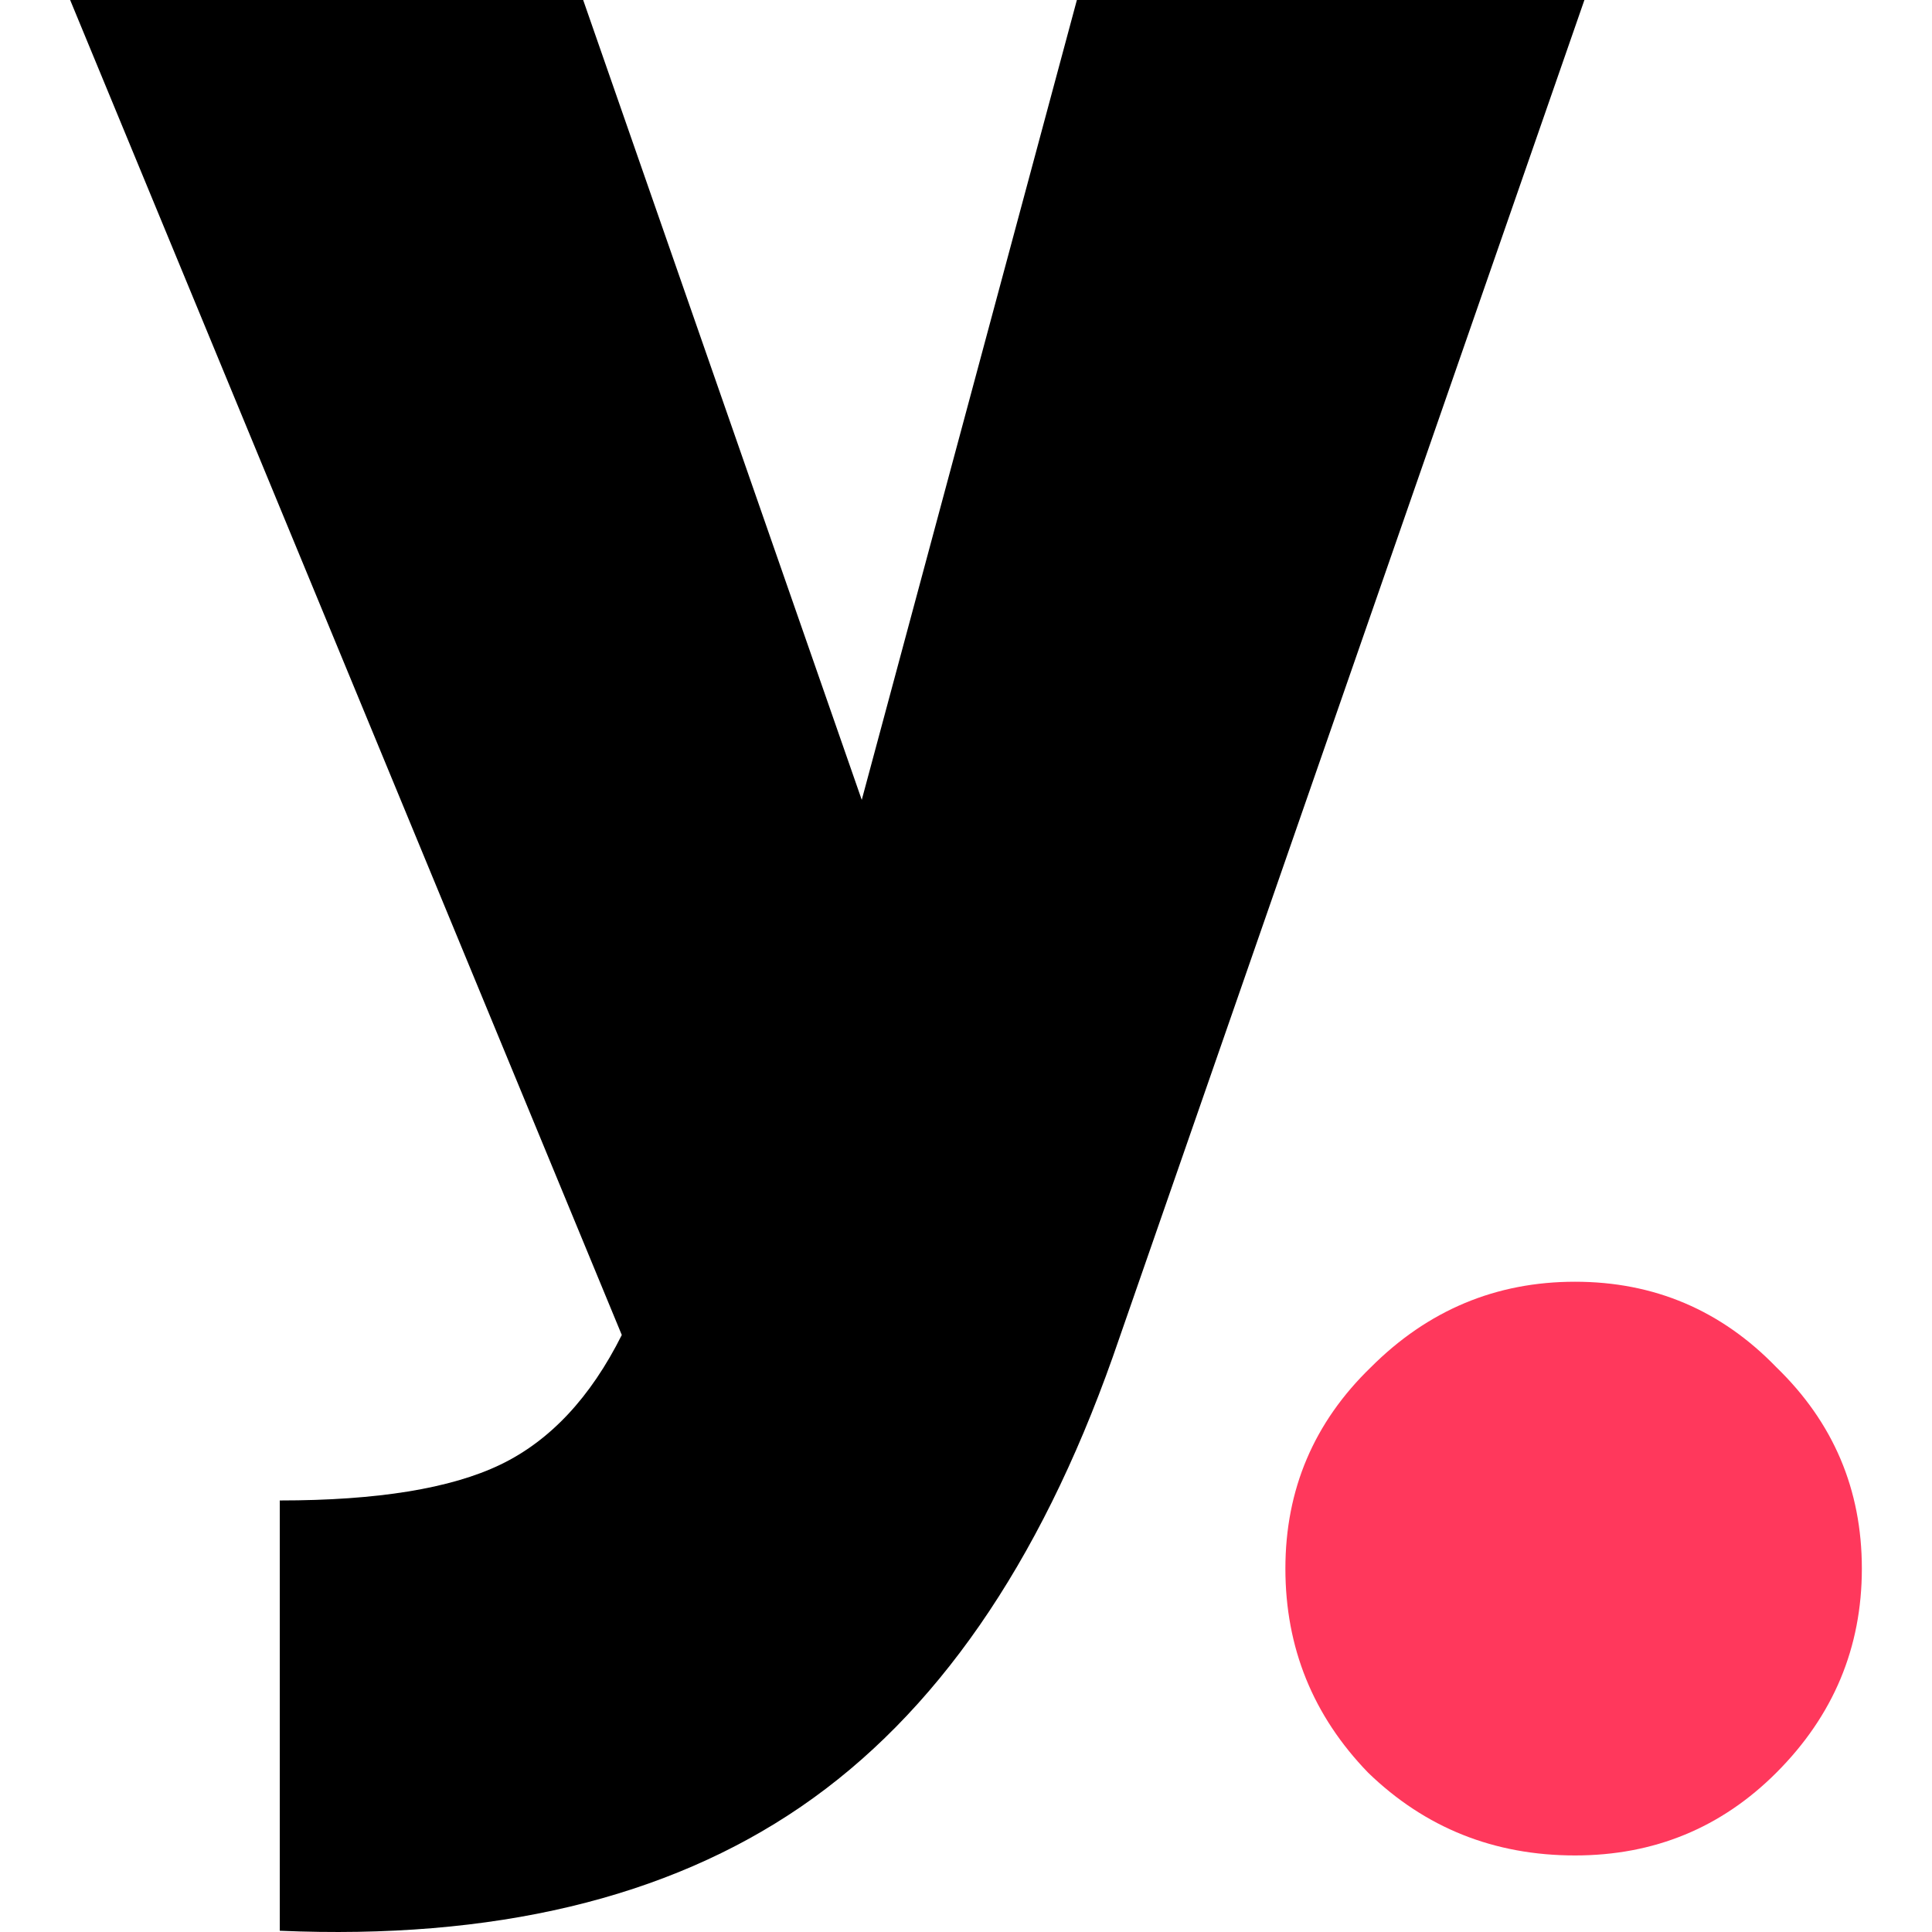
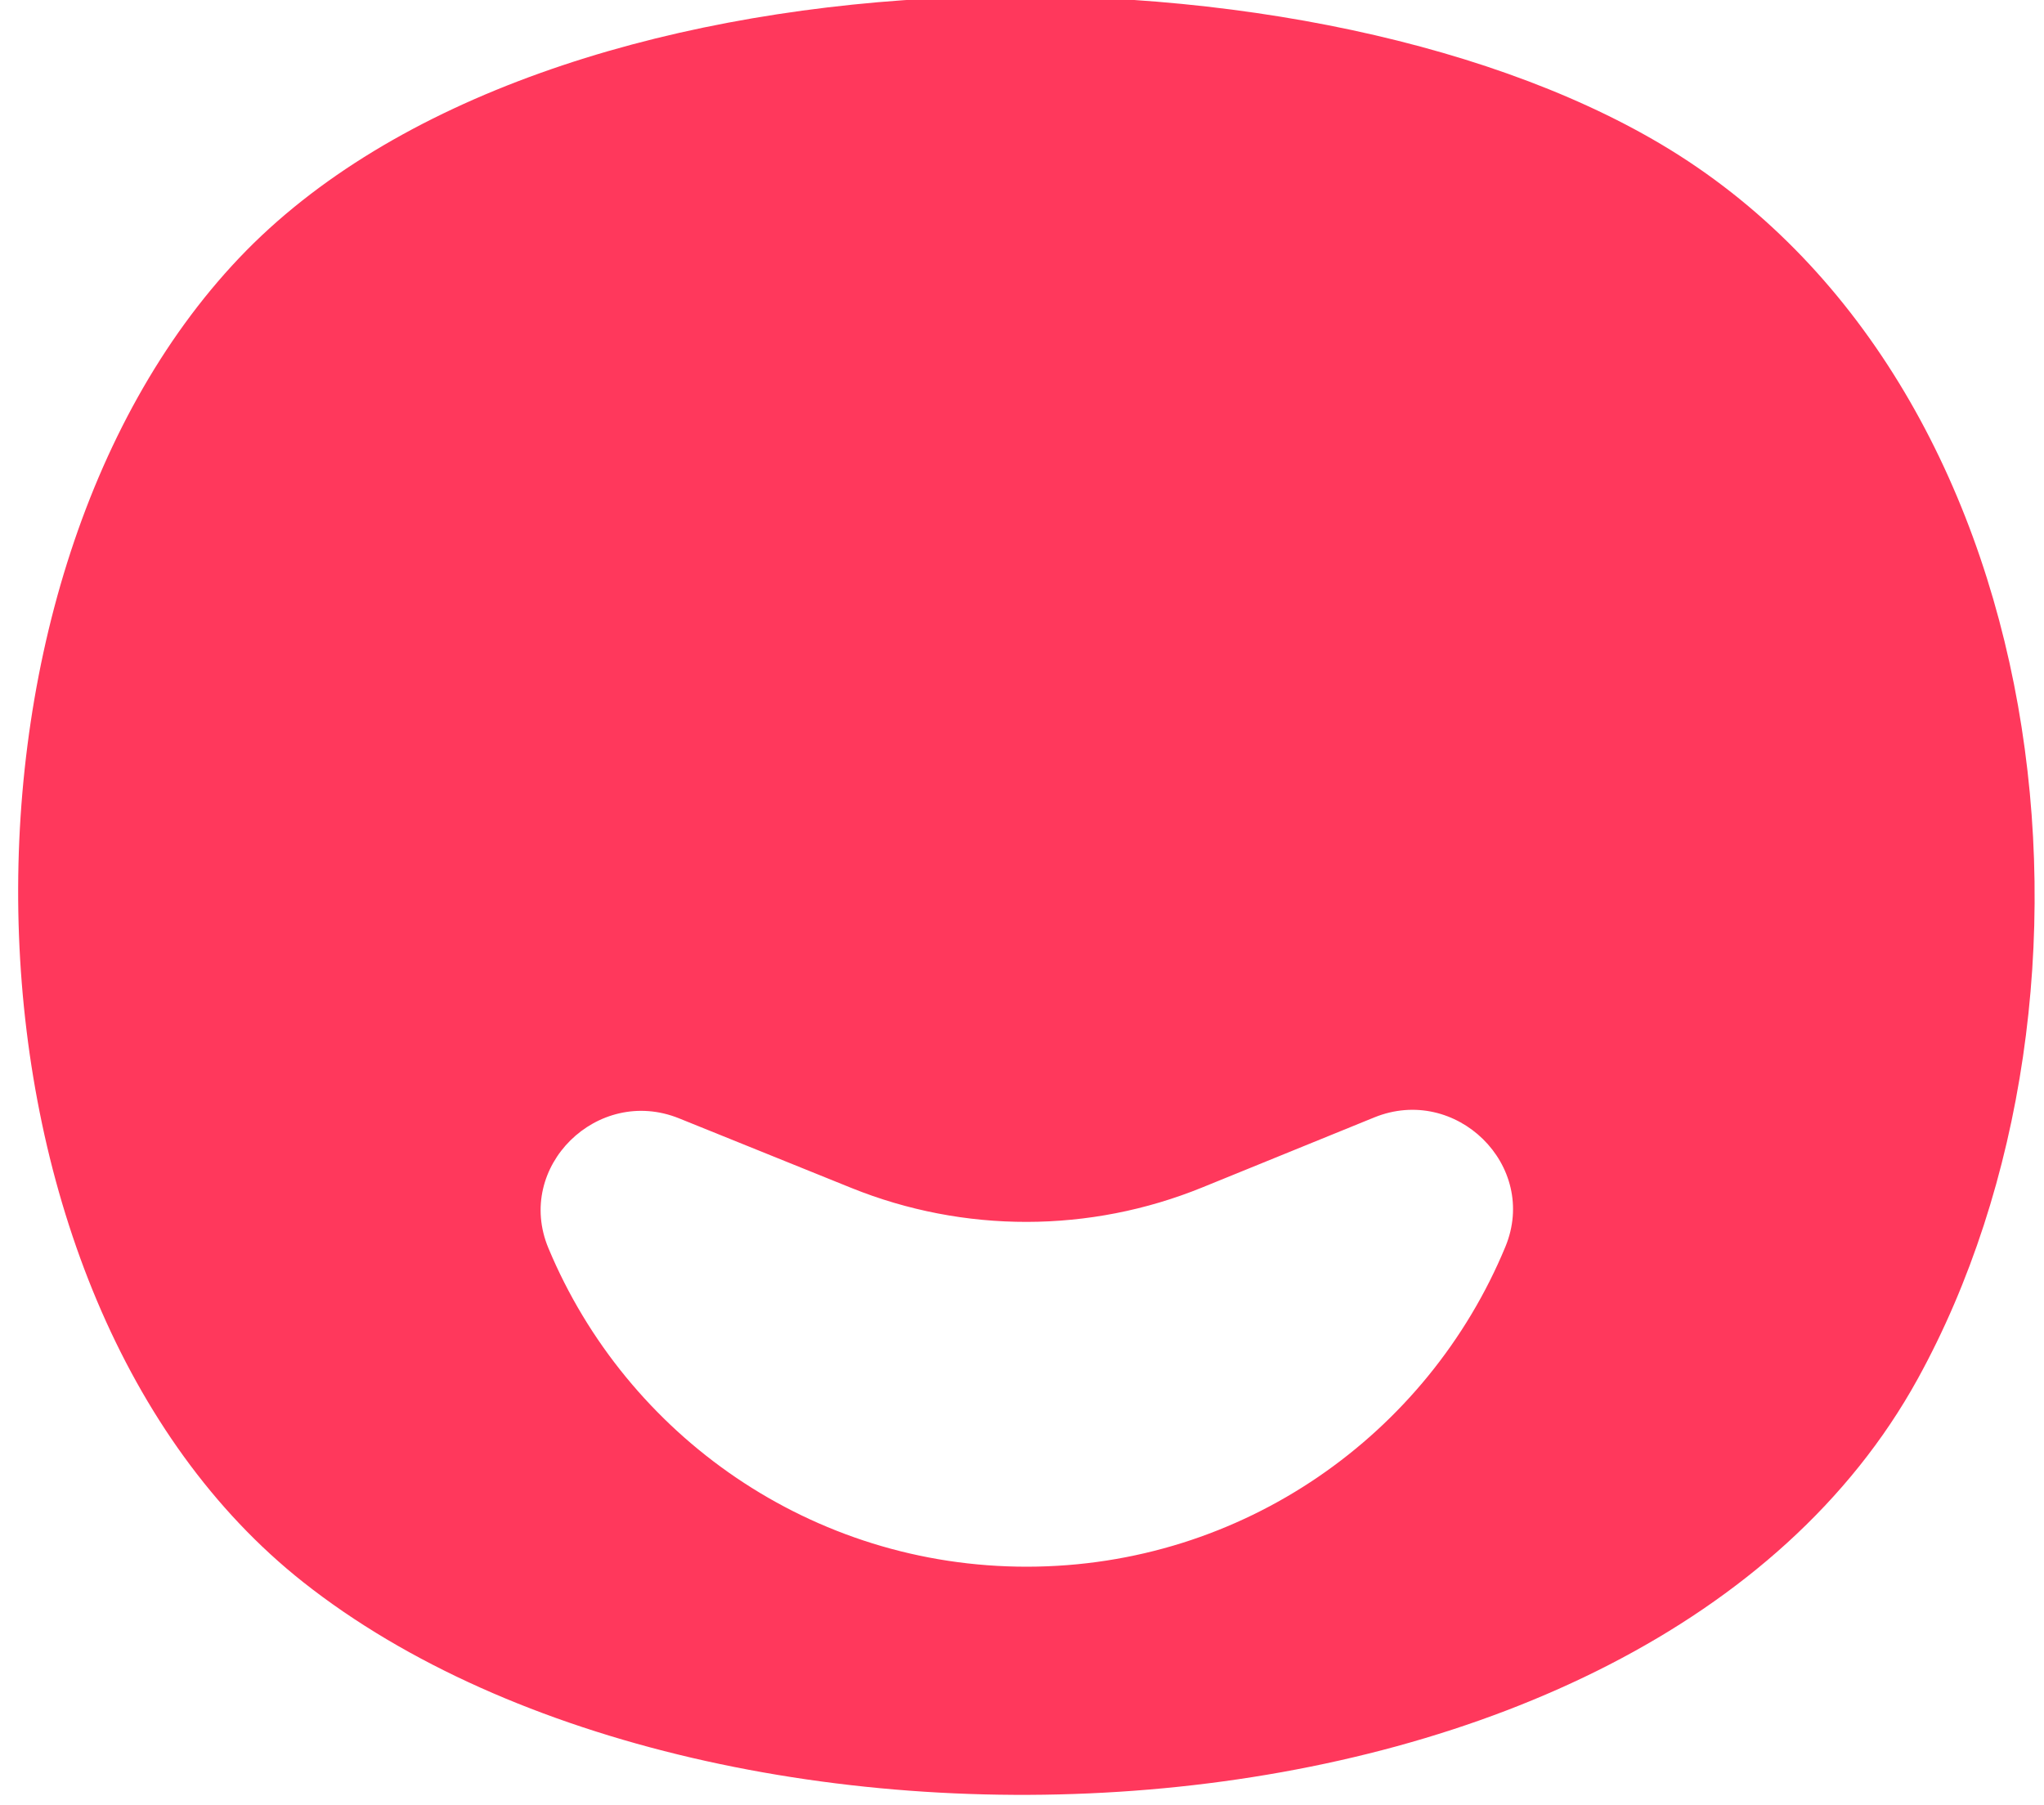
- <svg xmlns="http://www.w3.org/2000/svg" width="100%" height="100%" viewBox="0 0 384 384" version="1.1" xml:space="preserve" style="fill-rule:evenodd;clip-rule:evenodd;stroke-linejoin:round;stroke-miterlimit:2;">
-   <g>
-     <path d="M214.04,-0l100.873,-0l-93.745,269.722c-14.619,41.3 -35.269,71.086 -61.949,89.359c-26.679,18.275 -61.217,26.498 -103.612,24.67l-0,-85.522c19.37,-0 33.989,-2.375 43.857,-7.126c9.868,-4.751 17.908,-13.341 24.121,-25.766l-109.643,-265.337l101.968,-0l55.37,158.983l42.76,-158.983Z" style="fill-rule:nonzero;" />
-     <path d="M313.043,368.784c-16.079,-0 -29.786,-5.482 -41.115,-16.447c-10.965,-11.33 -16.447,-24.852 -16.447,-40.568c0,-15.716 5.666,-29.056 16.995,-40.02c11.329,-11.331 24.853,-16.994 40.567,-16.994c15.716,-0 29.057,5.663 40.02,16.994c11.331,10.964 16.995,24.304 16.995,40.02c-0,15.716 -5.664,29.238 -16.995,40.568c-10.963,10.965 -24.304,16.447 -40.02,16.447Z" style="fill:#ff385c;fill-rule:nonzero;" />
-   </g>
+ <svg xmlns="http://www.w3.org/2000/svg" width="100%" height="100%" viewBox="0 0 359 317" version="1.1" xml:space="preserve" style="fill-rule:evenodd;clip-rule:evenodd;stroke-linejoin:round;stroke-miterlimit:2;">
+   <path d="M264.394,219.021c-13.646,32.944 -46.083,56.137 -83.965,56.188c-37.876,0.051 -70.381,-23.054 -84.11,-55.962c-5.957,-14.273 8.619,-28.59 22.957,-22.793l30.228,12.21c19.788,7.996 41.91,7.966 61.676,-0.084l30.189,-12.291c14.329,-5.835 28.943,8.443 23.025,22.732m27.313,-193.706c-64.034,-37.966 -195.7,-36.845 -249.673,19.97c-54.651,57.528 -52.291,182.422 11.229,232.645c72.718,57.488 235.835,50.917 283.538,-35.677c37.271,-67.652 24.788,-175.503 -45.094,-216.938" style="fill:#ff385c;fill-rule:nonzero;" />
</svg>
